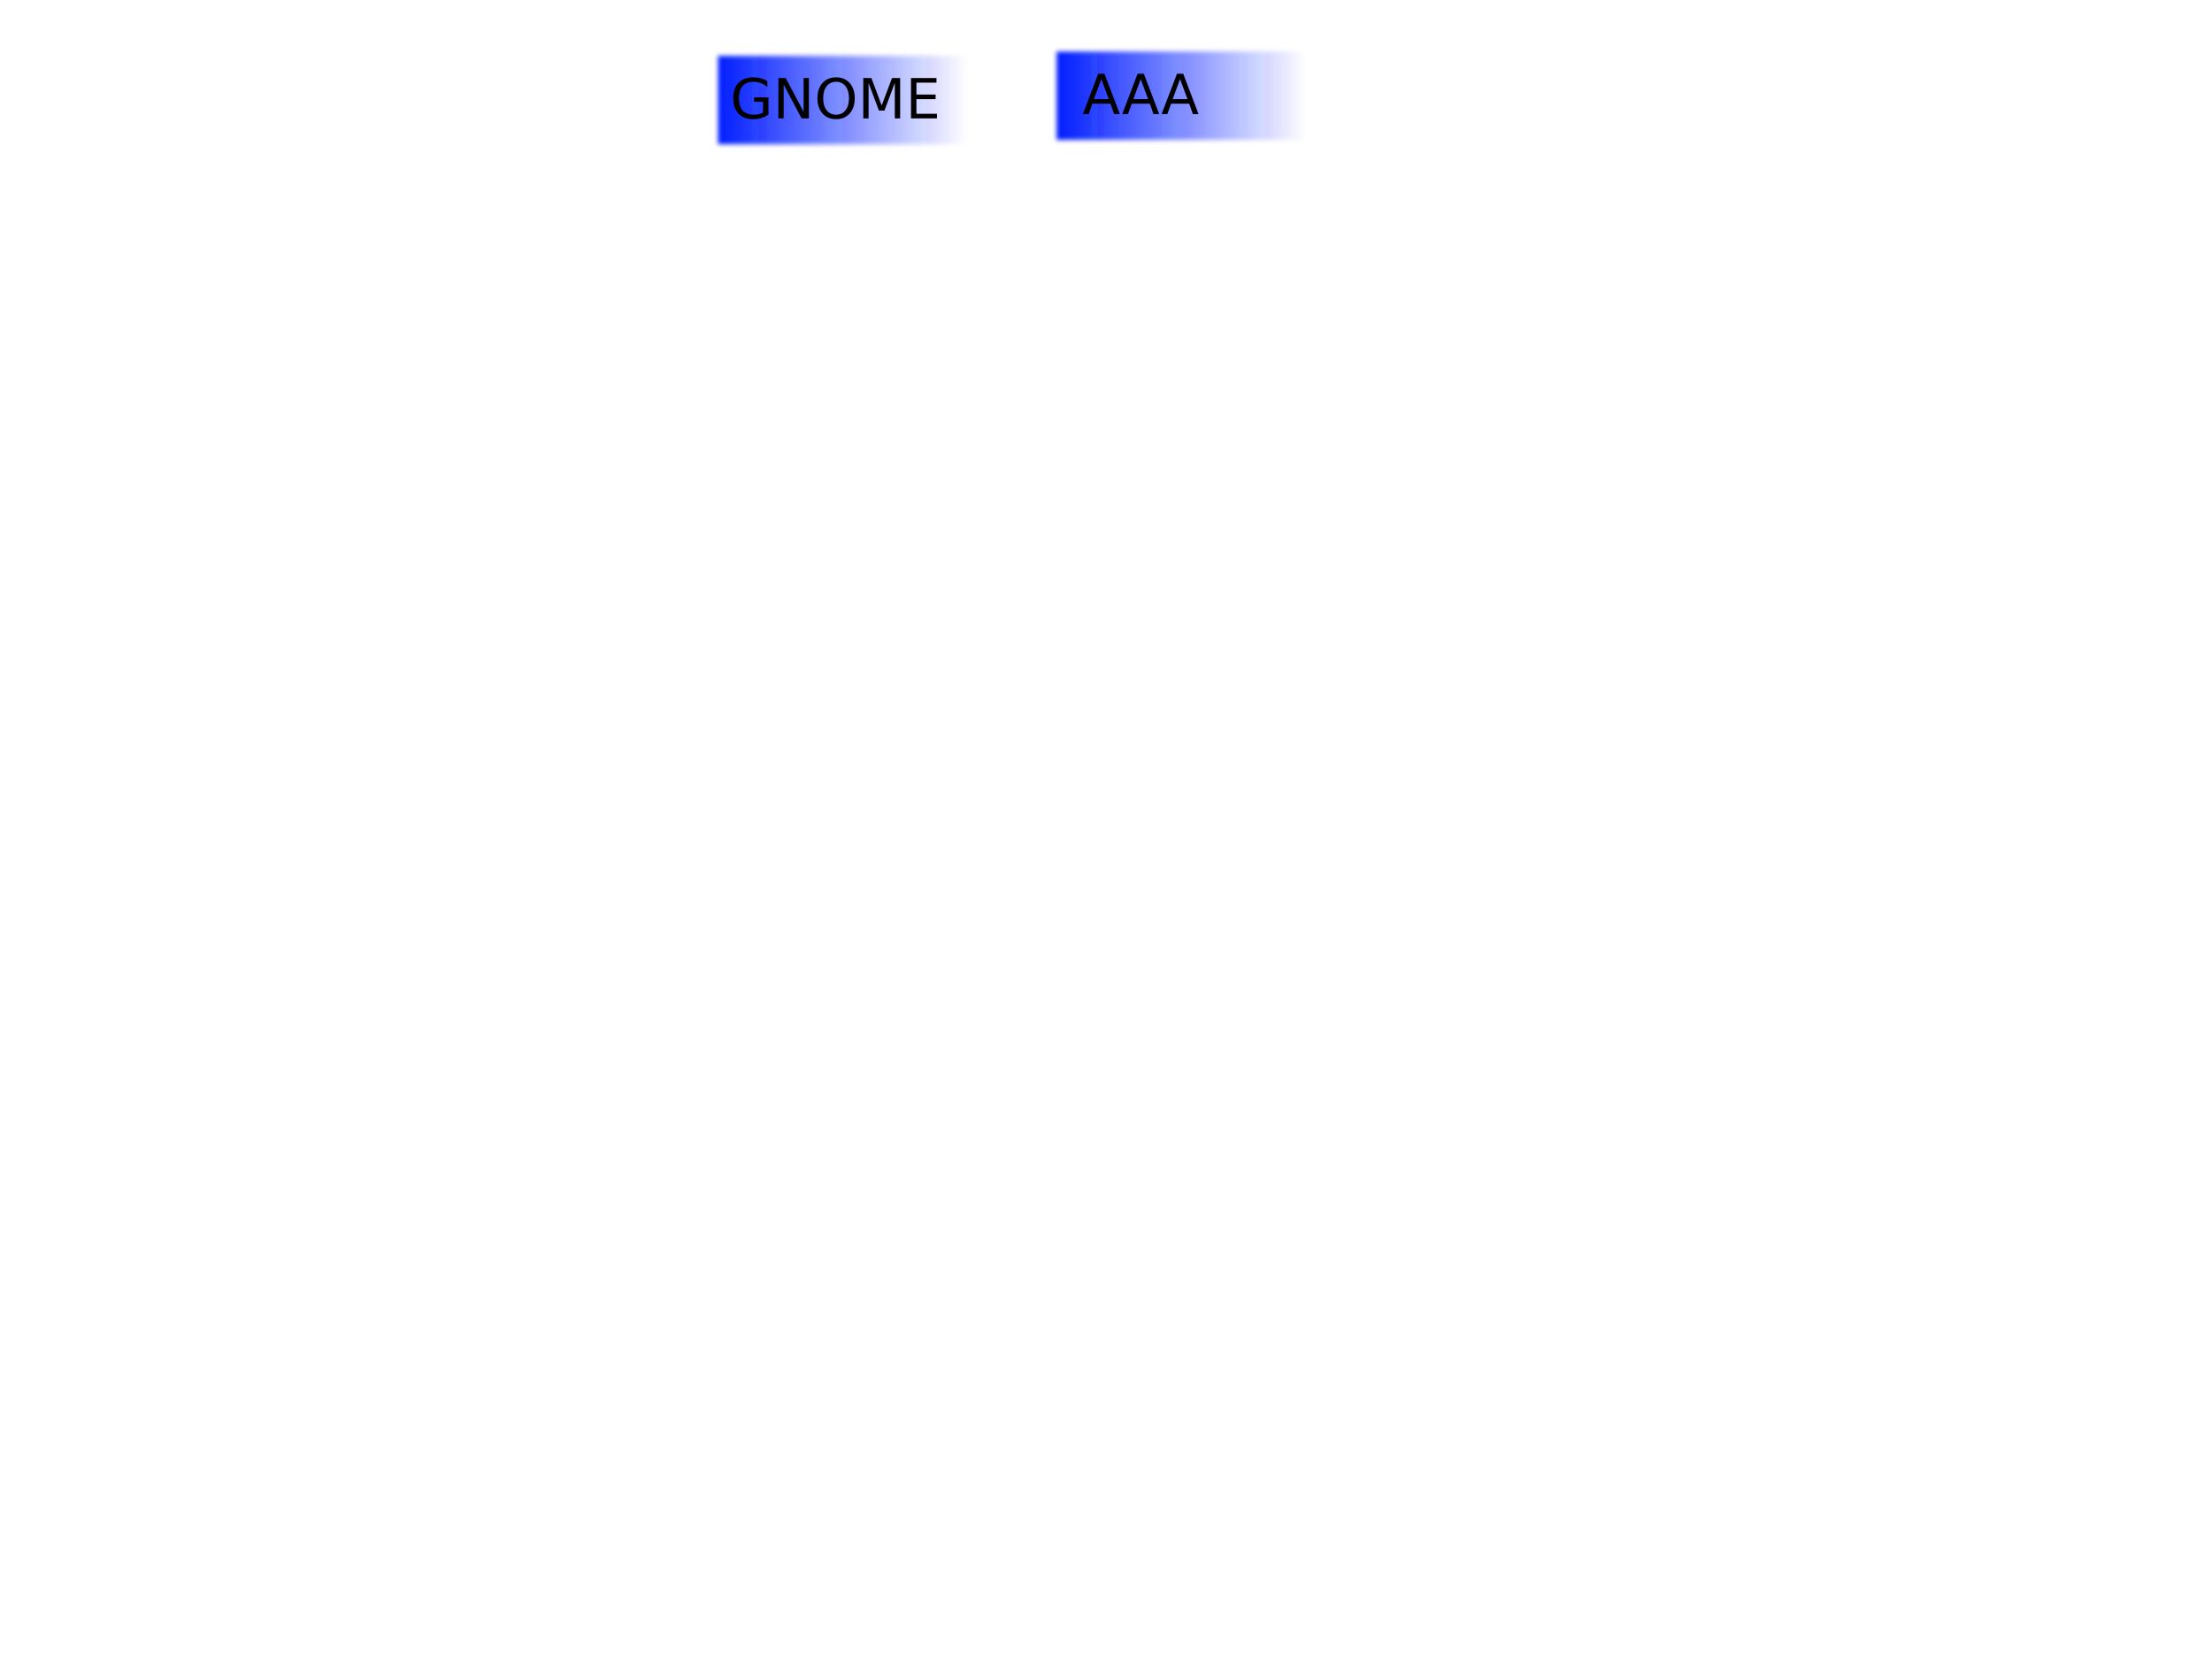
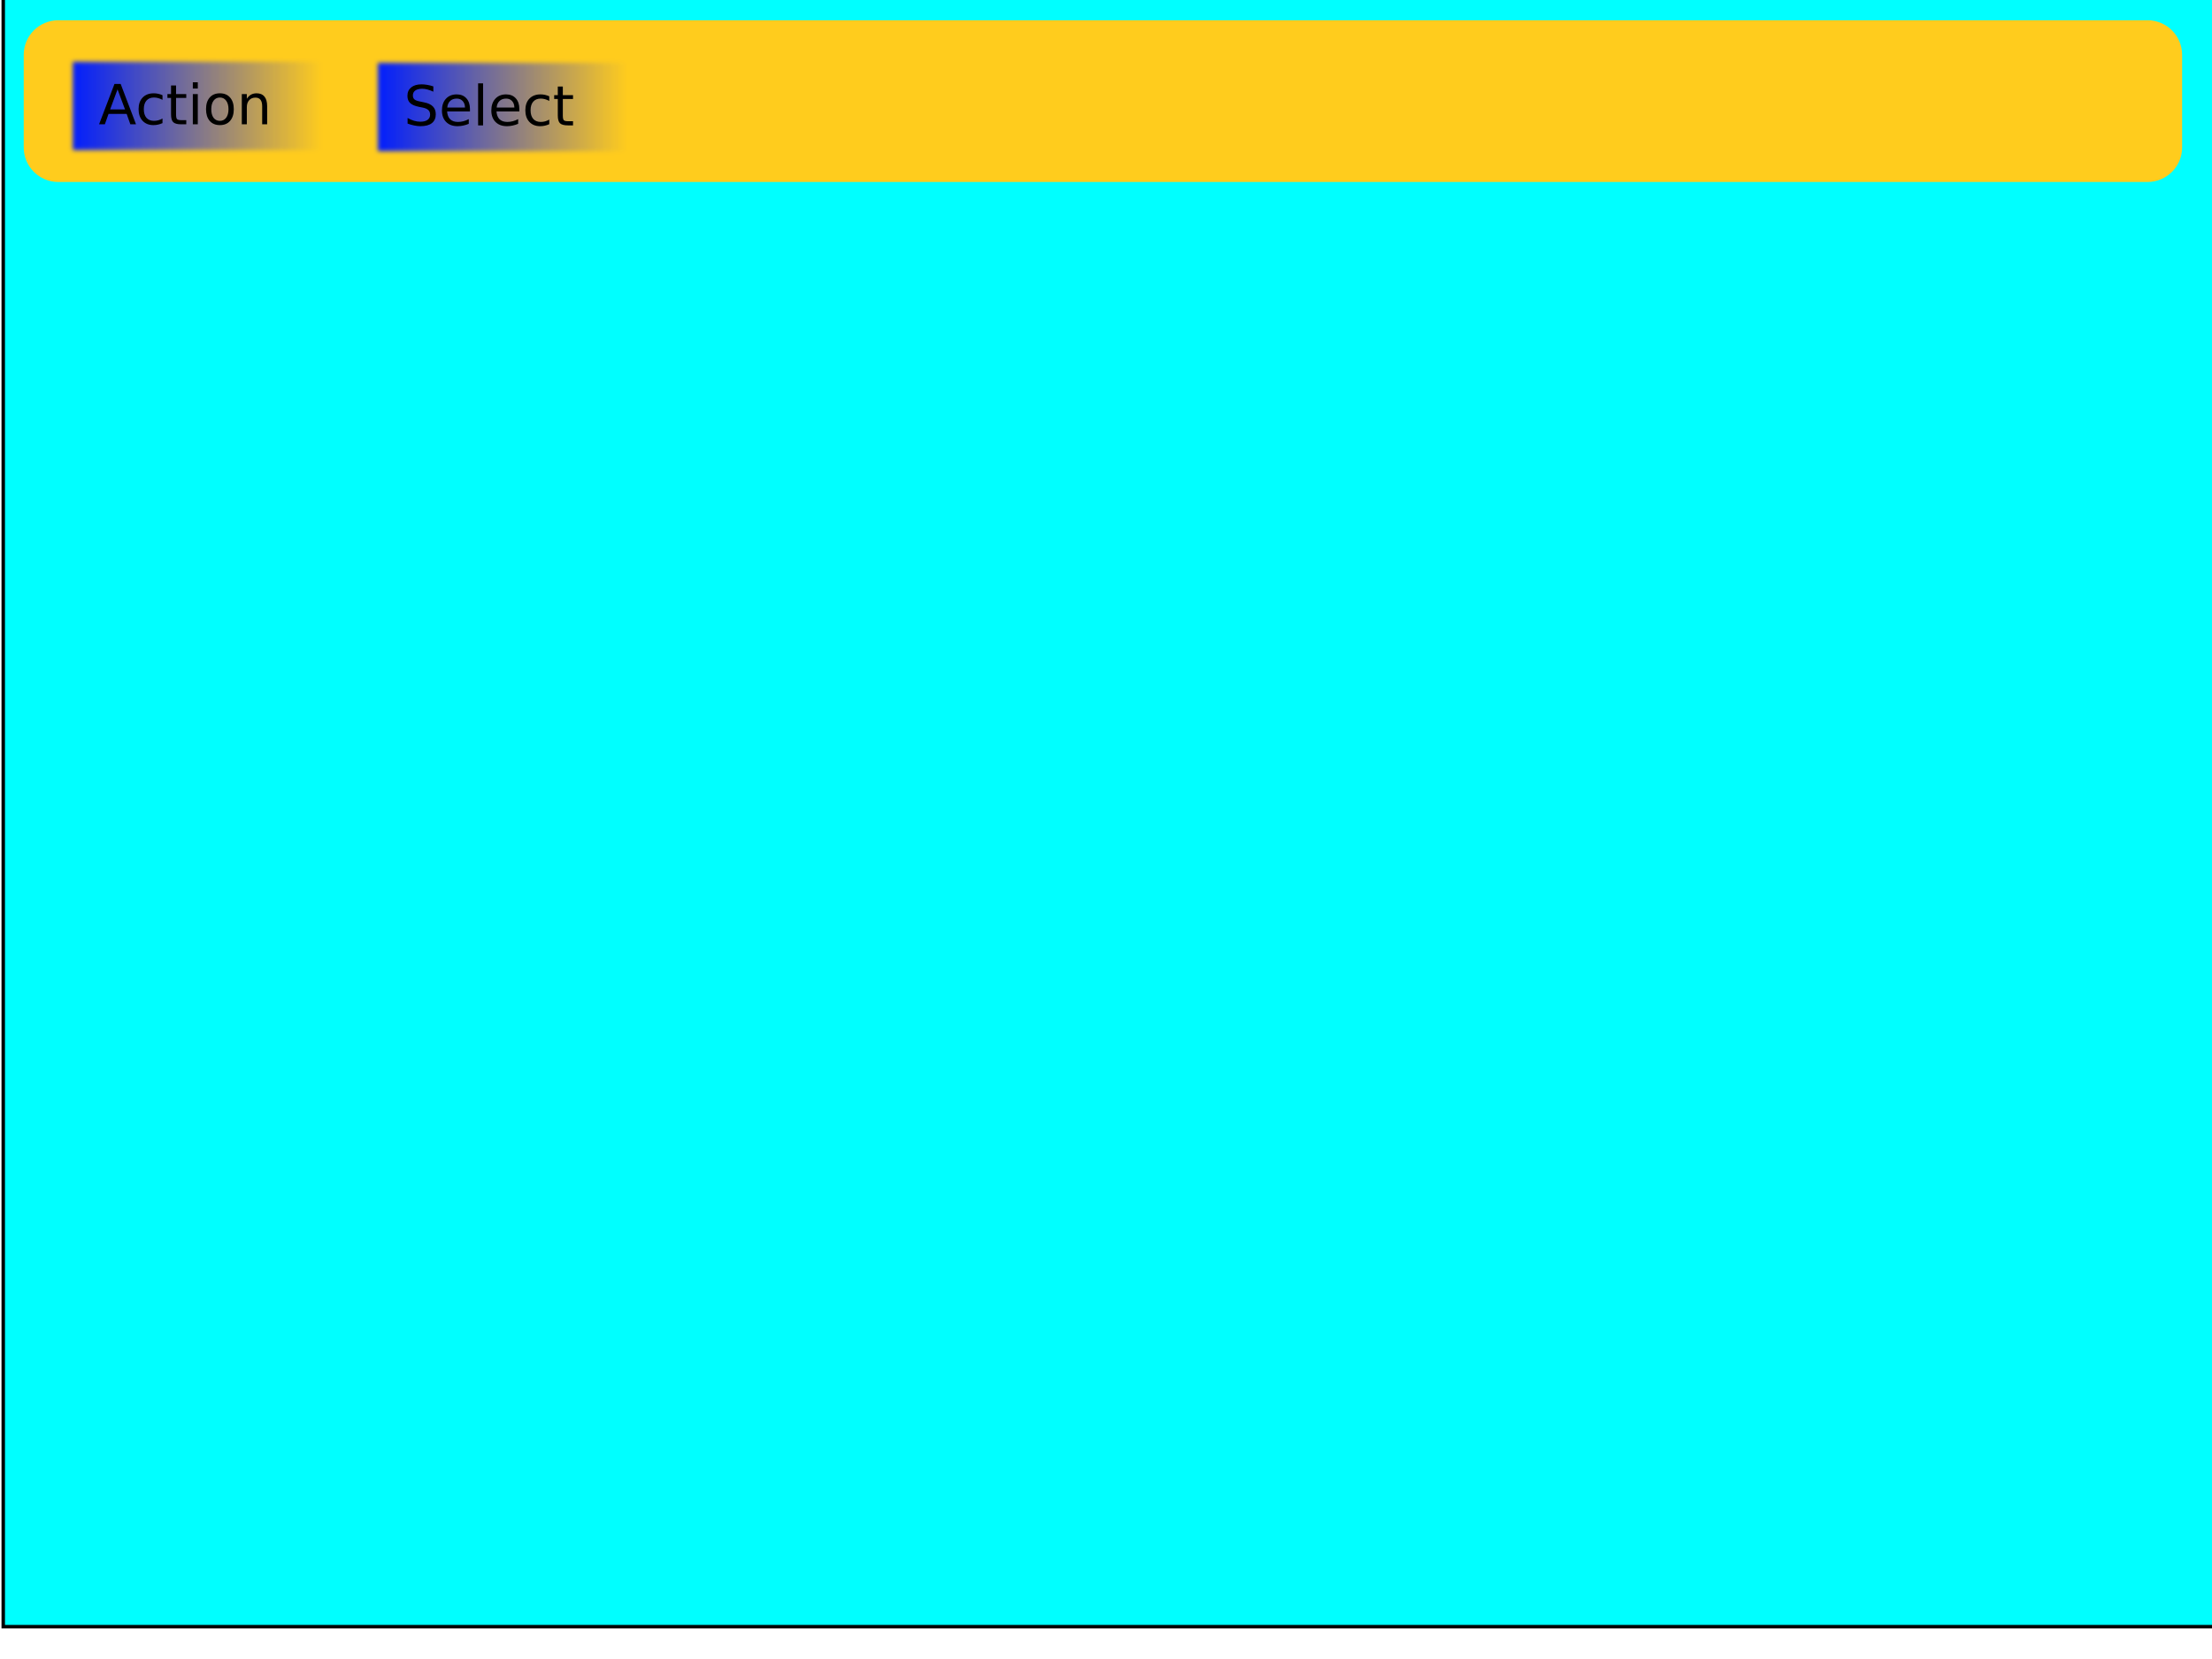
<svg xmlns="http://www.w3.org/2000/svg" xmlns:xlink="http://www.w3.org/1999/xlink" width="640px" height="480px" id="svg2383" version="1.1">
  <defs id="defs2385">
    <linearGradient id="linearGradient3211">
      <stop style="stop-color:#001dff;stop-opacity:1;" offset="0" id="stop3213" />
      <stop style="stop-color:#001dff;stop-opacity:0;" offset="1" id="stop3215" />
    </linearGradient>
    <linearGradient xlink:href="#linearGradient3211" id="linearGradient3217" x1="31.941" y1="28.01" x2="104.685" y2="28.01" gradientUnits="userSpaceOnUse" />
    <filter id="filter3295">
      <feGaussianBlur stdDeviation="0.671" id="feGaussianBlur3297" />
    </filter>
    <linearGradient xlink:href="#linearGradient3211" id="linearGradient3316" gradientUnits="userSpaceOnUse" x1="31.941" y1="28.01" x2="104.685" y2="28.01" />
    <linearGradient y2="28.01" x2="104.685" y1="28.01" x1="31.941" gradientUnits="userSpaceOnUse" id="linearGradient3542" xlink:href="#linearGradient3211" />
    <linearGradient y2="28.01" x2="104.685" y1="28.01" x1="31.941" gradientUnits="userSpaceOnUse" id="linearGradient3544" xlink:href="#linearGradient3211" />
    <filter height="1.344" y="-0.172" width="1.026" x="-0.013" id="filter3854">
      <feGaussianBlur id="feGaussianBlur3856" stdDeviation="3.356" />
    </filter>
    <linearGradient xlink:href="#linearGradient3211-0" id="linearGradient3316-4" gradientUnits="userSpaceOnUse" x1="31.941" y1="28.01" x2="104.685" y2="28.01" />
    <linearGradient id="linearGradient3211-0">
      <stop style="stop-color:#001dff;stop-opacity:1;" offset="0" id="stop3213-3" />
      <stop style="stop-color:#001dff;stop-opacity:0;" offset="1" id="stop3215-9" />
    </linearGradient>
    <filter color-interpolation-filters="sRGB" id="filter3295-1">
      <feGaussianBlur stdDeviation="0.671" id="feGaussianBlur3297-9" />
    </filter>
    <linearGradient xlink:href="#linearGradient3211-0" id="linearGradient3217-6" x1="31.941" y1="28.01" x2="104.685" y2="28.01" gradientUnits="userSpaceOnUse" />
+     <linearGradient xlink:href="#linearGradient3211-0-5" id="linearGradient3316-4-8" gradientUnits="userSpaceOnUse" x1="31.941" y1="28.01" x2="104.685" y2="28.01" />
+     <linearGradient id="linearGradient3211-0-5">
+       <stop style="stop-color:#001dff;stop-opacity:1;" offset="0" id="stop3213-3-8" />
+       <stop style="stop-color:#001dff;stop-opacity:0;" offset="1" id="stop3215-9-4" />
+     </linearGradient>
+     <filter color-interpolation-filters="sRGB" id="filter3295-1-3">
+       <feGaussianBlur stdDeviation="0.671" id="feGaussianBlur3297-9-7" />
+     </filter>
+     <linearGradient xlink:href="#linearGradient3211-0-5" id="linearGradient3217-6-1" x1="31.941" y1="28.01" x2="104.685" y2="28.01" gradientUnits="userSpaceOnUse" />
+     <linearGradient xlink:href="#linearGradient3211-0-5" id="linearGradient3237" gradientUnits="userSpaceOnUse" x1="31.941" y1="28.01" x2="104.685" y2="28.01" />
  </defs>
-   <g id="layer2" style="display:none">
-     <rect style="fill:#00ffff;fill-opacity:1;stroke:#000000;stroke-opacity:1" id="rect2437" width="641.957" height="481.624" x="0" y="-0.376" />
-     <rect ry="10" rx="10" y="10.78" x="8.551" height="46.79" width="624.489" id="rect3700" style="fill:#ff831d;fill-opacity:1;stroke:none;filter:url(#filter3854)" />
-     <rect ry="10" rx="10" y="5.863" x="6.863" height="46.79" width="624.489" id="rect3698" style="fill:#ffcc1d;fill-opacity:1;stroke:none" />
+   <g id="layer2" style="display:inline">
+     <g id="g3189">
+       <rect style="fill:#00ffff;fill-opacity:1;stroke:#000000;stroke-opacity:1;display:inline" id="rect2437" width="641.957" height="481.624" x="0.936" y="-10.982" />
+       <rect style="fill:#ffcc1d;fill-opacity:1;stroke:none" id="rect3698" width="624.489" height="46.79" x="6.863" y="5.863" rx="10" ry="10" />
+       <g style="display:inline" transform="translate(-11.38554,2.651439)" id="g3303">
+         <rect y="15.22" x="32.441" height="25.578" width="71.744" id="rect2439" style="fill:url(#linearGradient3237);fill-opacity:1;stroke:none;filter:url(#filter3295-1-3)" />
+         <text id="text3299" y="33.313" x="39.927" style="font-size:24px;font-style:normal;font-weight:normal;fill:#000000;fill-opacity:1;stroke:none;font-family:Bitstream Vera Sans" xml:space="preserve">
+           <tspan style="font-size:16px" y="33.313" x="39.927" id="tspan3301">Action</tspan>
+         </text>
+       </g>
+       <g style="display:inline" id="g3308" transform="translate(76.89137,2.963371)">
+         <rect y="15.22" x="32.441" height="25.578" width="71.744" id="rect3310" style="fill:url(#linearGradient3316-4-8);fill-opacity:1;stroke:none;filter:url(#filter3295-1-3)" />
+         <text id="text3312" y="33.313" x="39.927" style="font-size:24px;font-style:normal;font-weight:normal;fill:#000000;fill-opacity:1;stroke:none;font-family:Bitstream Vera Sans" xml:space="preserve">
+           <tspan style="font-size:16px" y="33.313" x="39.927" id="tspan3314">Select</tspan>
+         </text>
+       </g>
+     </g>
    <g id="s4393" style="" />
-     <g transform="translate(-8.890081,0.1559783)" id="g3303">
-       <rect y="15.22" x="32.441" height="25.578" width="71.744" id="rect2439" style="fill:url(#linearGradient3217-6);fill-opacity:1;stroke:none;filter:url(#filter3295-1)" />
-       <text id="text3299" y="33.313" x="39.927" style="font-size:24px;font-style:normal;font-weight:normal;fill:#000000;fill-opacity:1;stroke:none;font-family:Bitstream Vera Sans" xml:space="preserve">
-         <tspan style="font-size:16px" y="33.313" x="39.927" id="tspan3301">Action</tspan>
-       </text>
-     </g>
-     <g id="g3308" transform="translate(79.38683,0.4679103)">
-       <rect y="15.22" x="32.441" height="25.578" width="71.744" id="rect3310" style="fill:url(#linearGradient3316-4);fill-opacity:1;stroke:none;filter:url(#filter3295-1)" />
-       <text id="text3312" y="33.313" x="39.927" style="font-size:24px;font-style:normal;font-weight:normal;fill:#000000;fill-opacity:1;stroke:none;font-family:Bitstream Vera Sans" xml:space="preserve">
-         <tspan style="font-size:16px" y="33.313" x="39.927" id="tspan3314">Select</tspan>
-       </text>
-     </g>
  </g>
  <g id="layer3" style="display:inline">
-     <g id="s4427" style="display:none" />
-     <g id="s4159" transform="translate(170.3152,0.6238654)" style="">
+     <g id="s4427" style="" />
+     <g id="s4159" transform="translate(170.3152,0.6238654)" style="display:none">
      <g transform="translate(4.990917,0.3119319)" id="g3370">
        <rect style="fill:url(#linearGradient3542);fill-opacity:1;stroke:none;filter:url(#filter3295)" id="rect3372" width="71.744" height="25.578" x="32.441" y="15.22" />
        <text xml:space="preserve" style="font-size:24px;font-style:normal;font-weight:normal;fill:#000000;fill-opacity:1;stroke:none;font-family:Bitstream Vera Sans" x="35.927" y="33.313" id="text3374">
          <tspan id="tspan3376" x="35.927" y="33.313" style="font-size:16px">GNOME</tspan>
        </text>
      </g>
      <g transform="translate(102.9377,-0.9357981)" id="g3380">
        <rect style="fill:url(#linearGradient3544);fill-opacity:1;stroke:none;filter:url(#filter3295)" id="rect3382" width="71.744" height="25.578" x="32.441" y="15.22" />
        <text xml:space="preserve" style="font-size:24px;font-style:normal;font-weight:normal;fill:#000000;fill-opacity:1;stroke:none;font-family:Bitstream Vera Sans" x="39.927" y="33.313" id="text3384">
          <tspan id="tspan3386" x="39.927" y="33.313" style="font-size:16px">AAA</tspan>
        </text>
      </g>
    </g>
  </g>
  <g id="layer1" style="display:inline" />
</svg>
